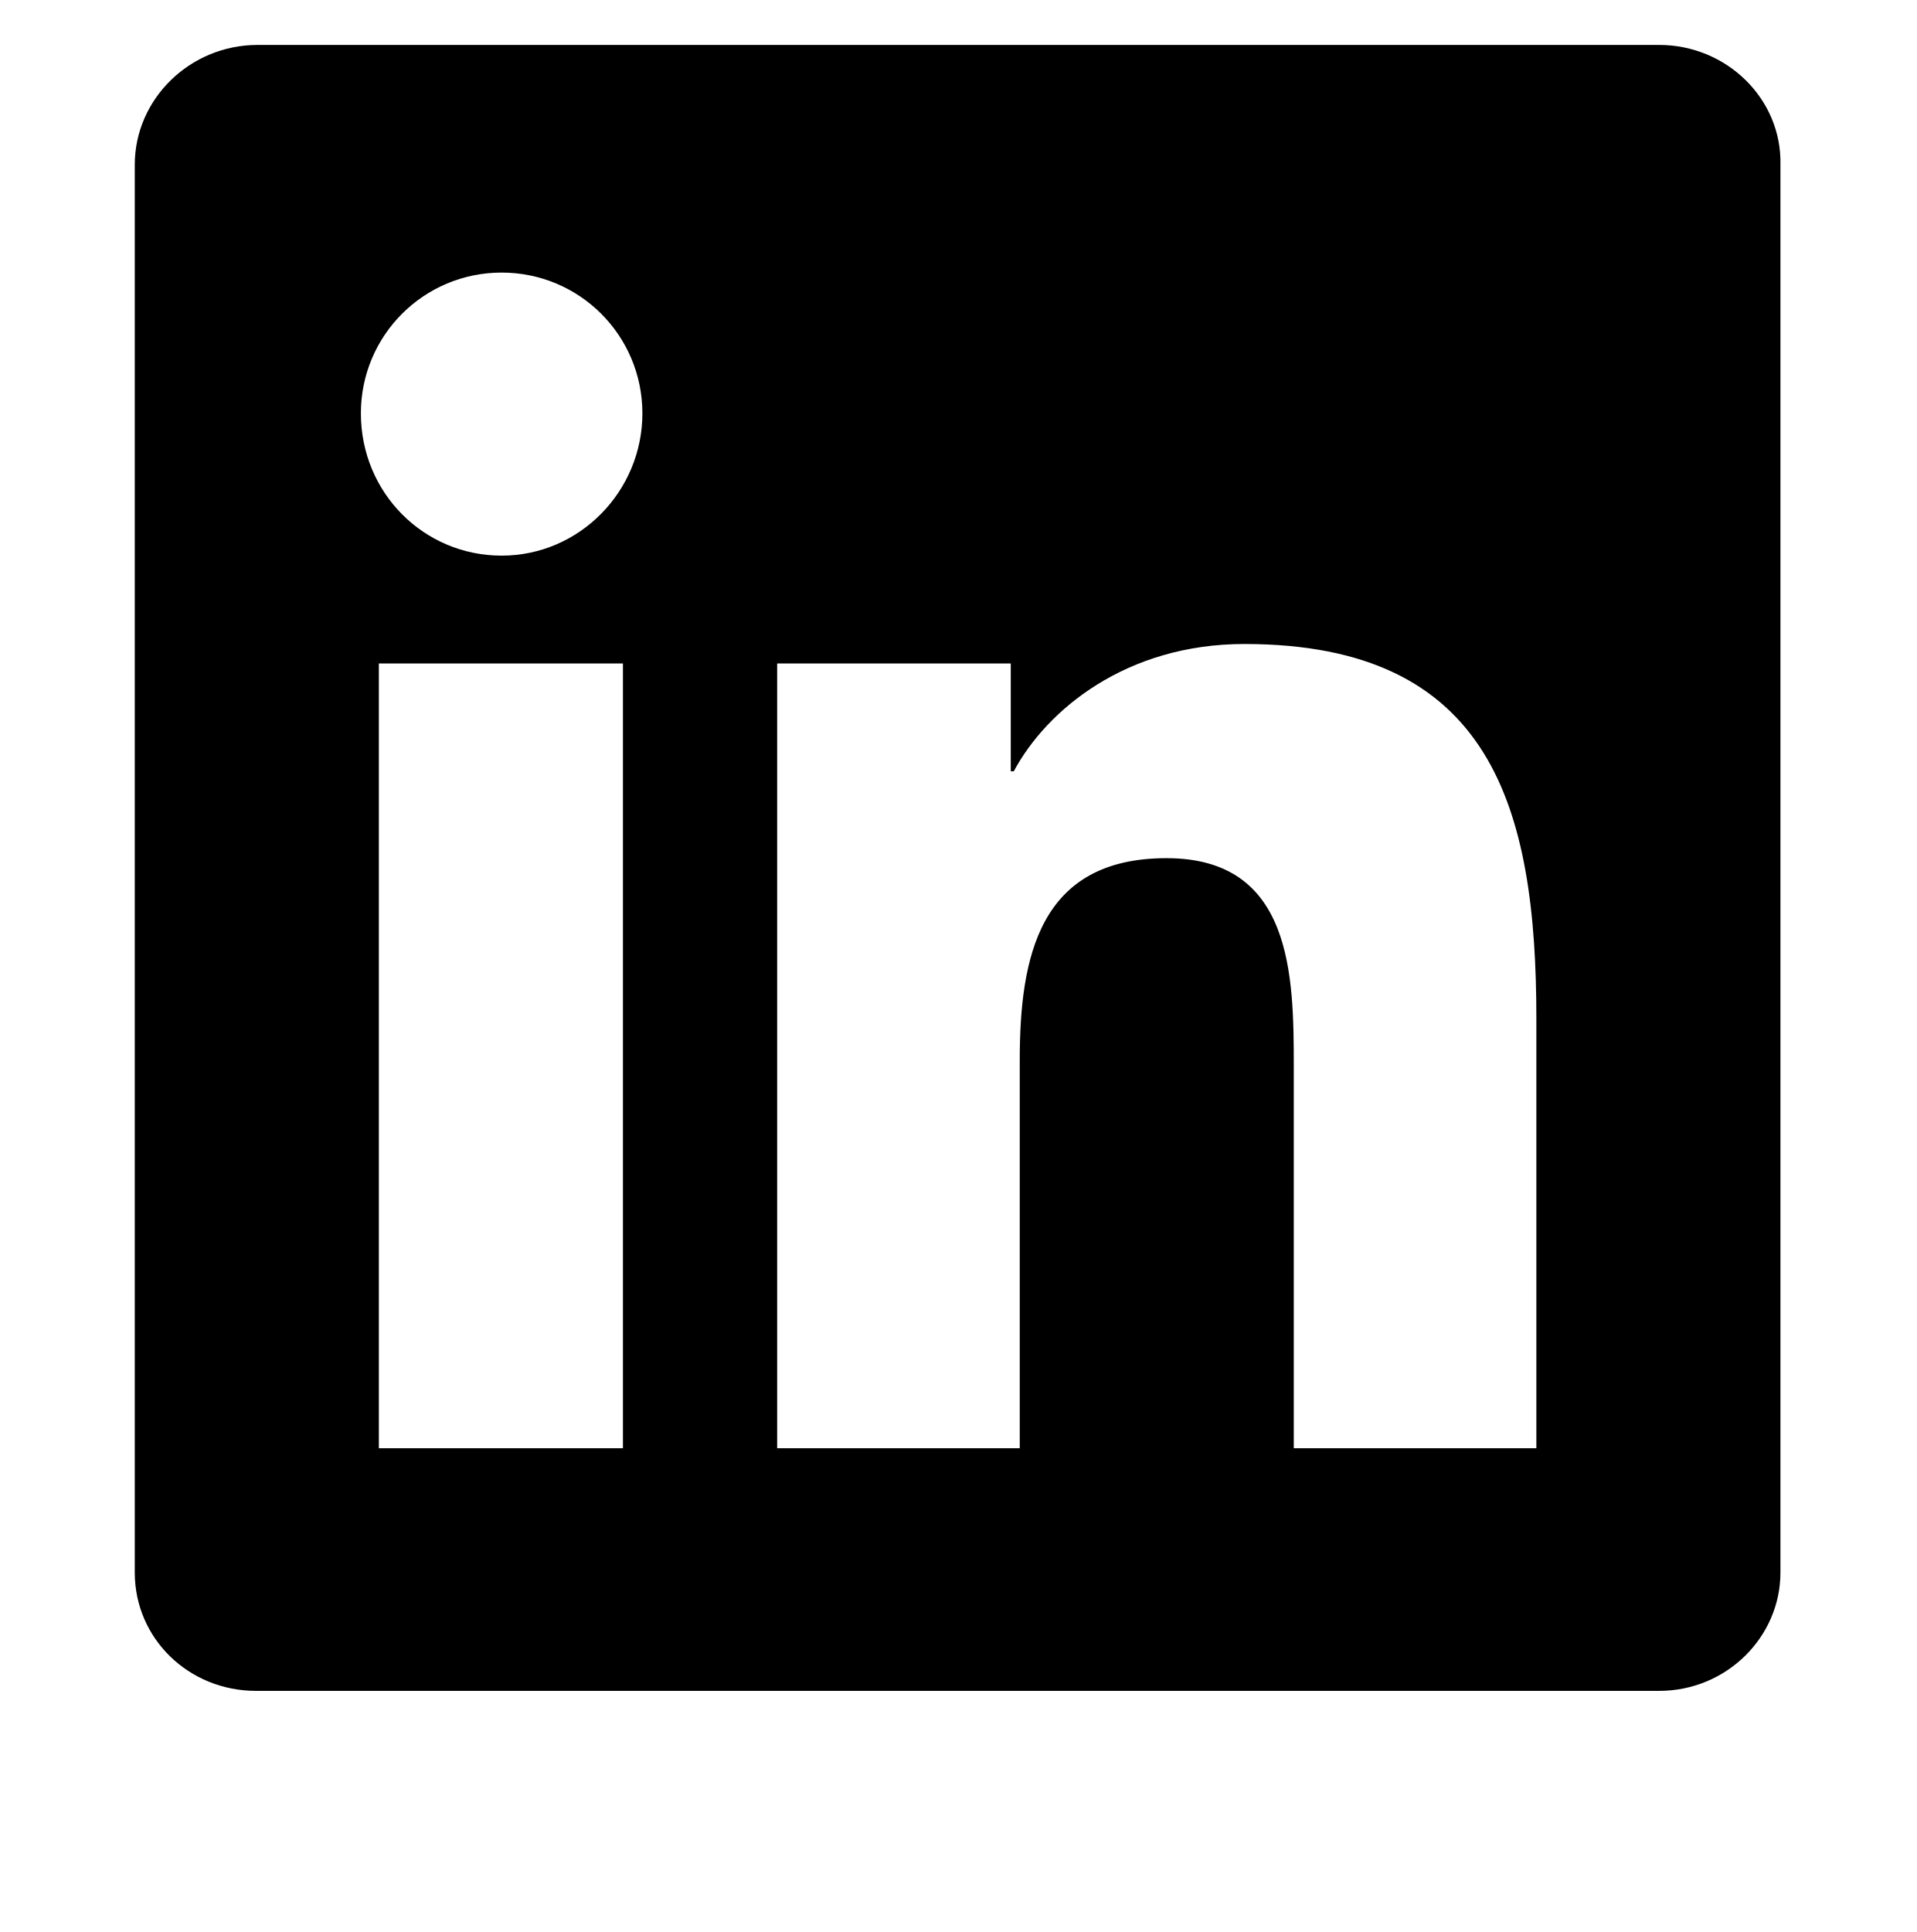
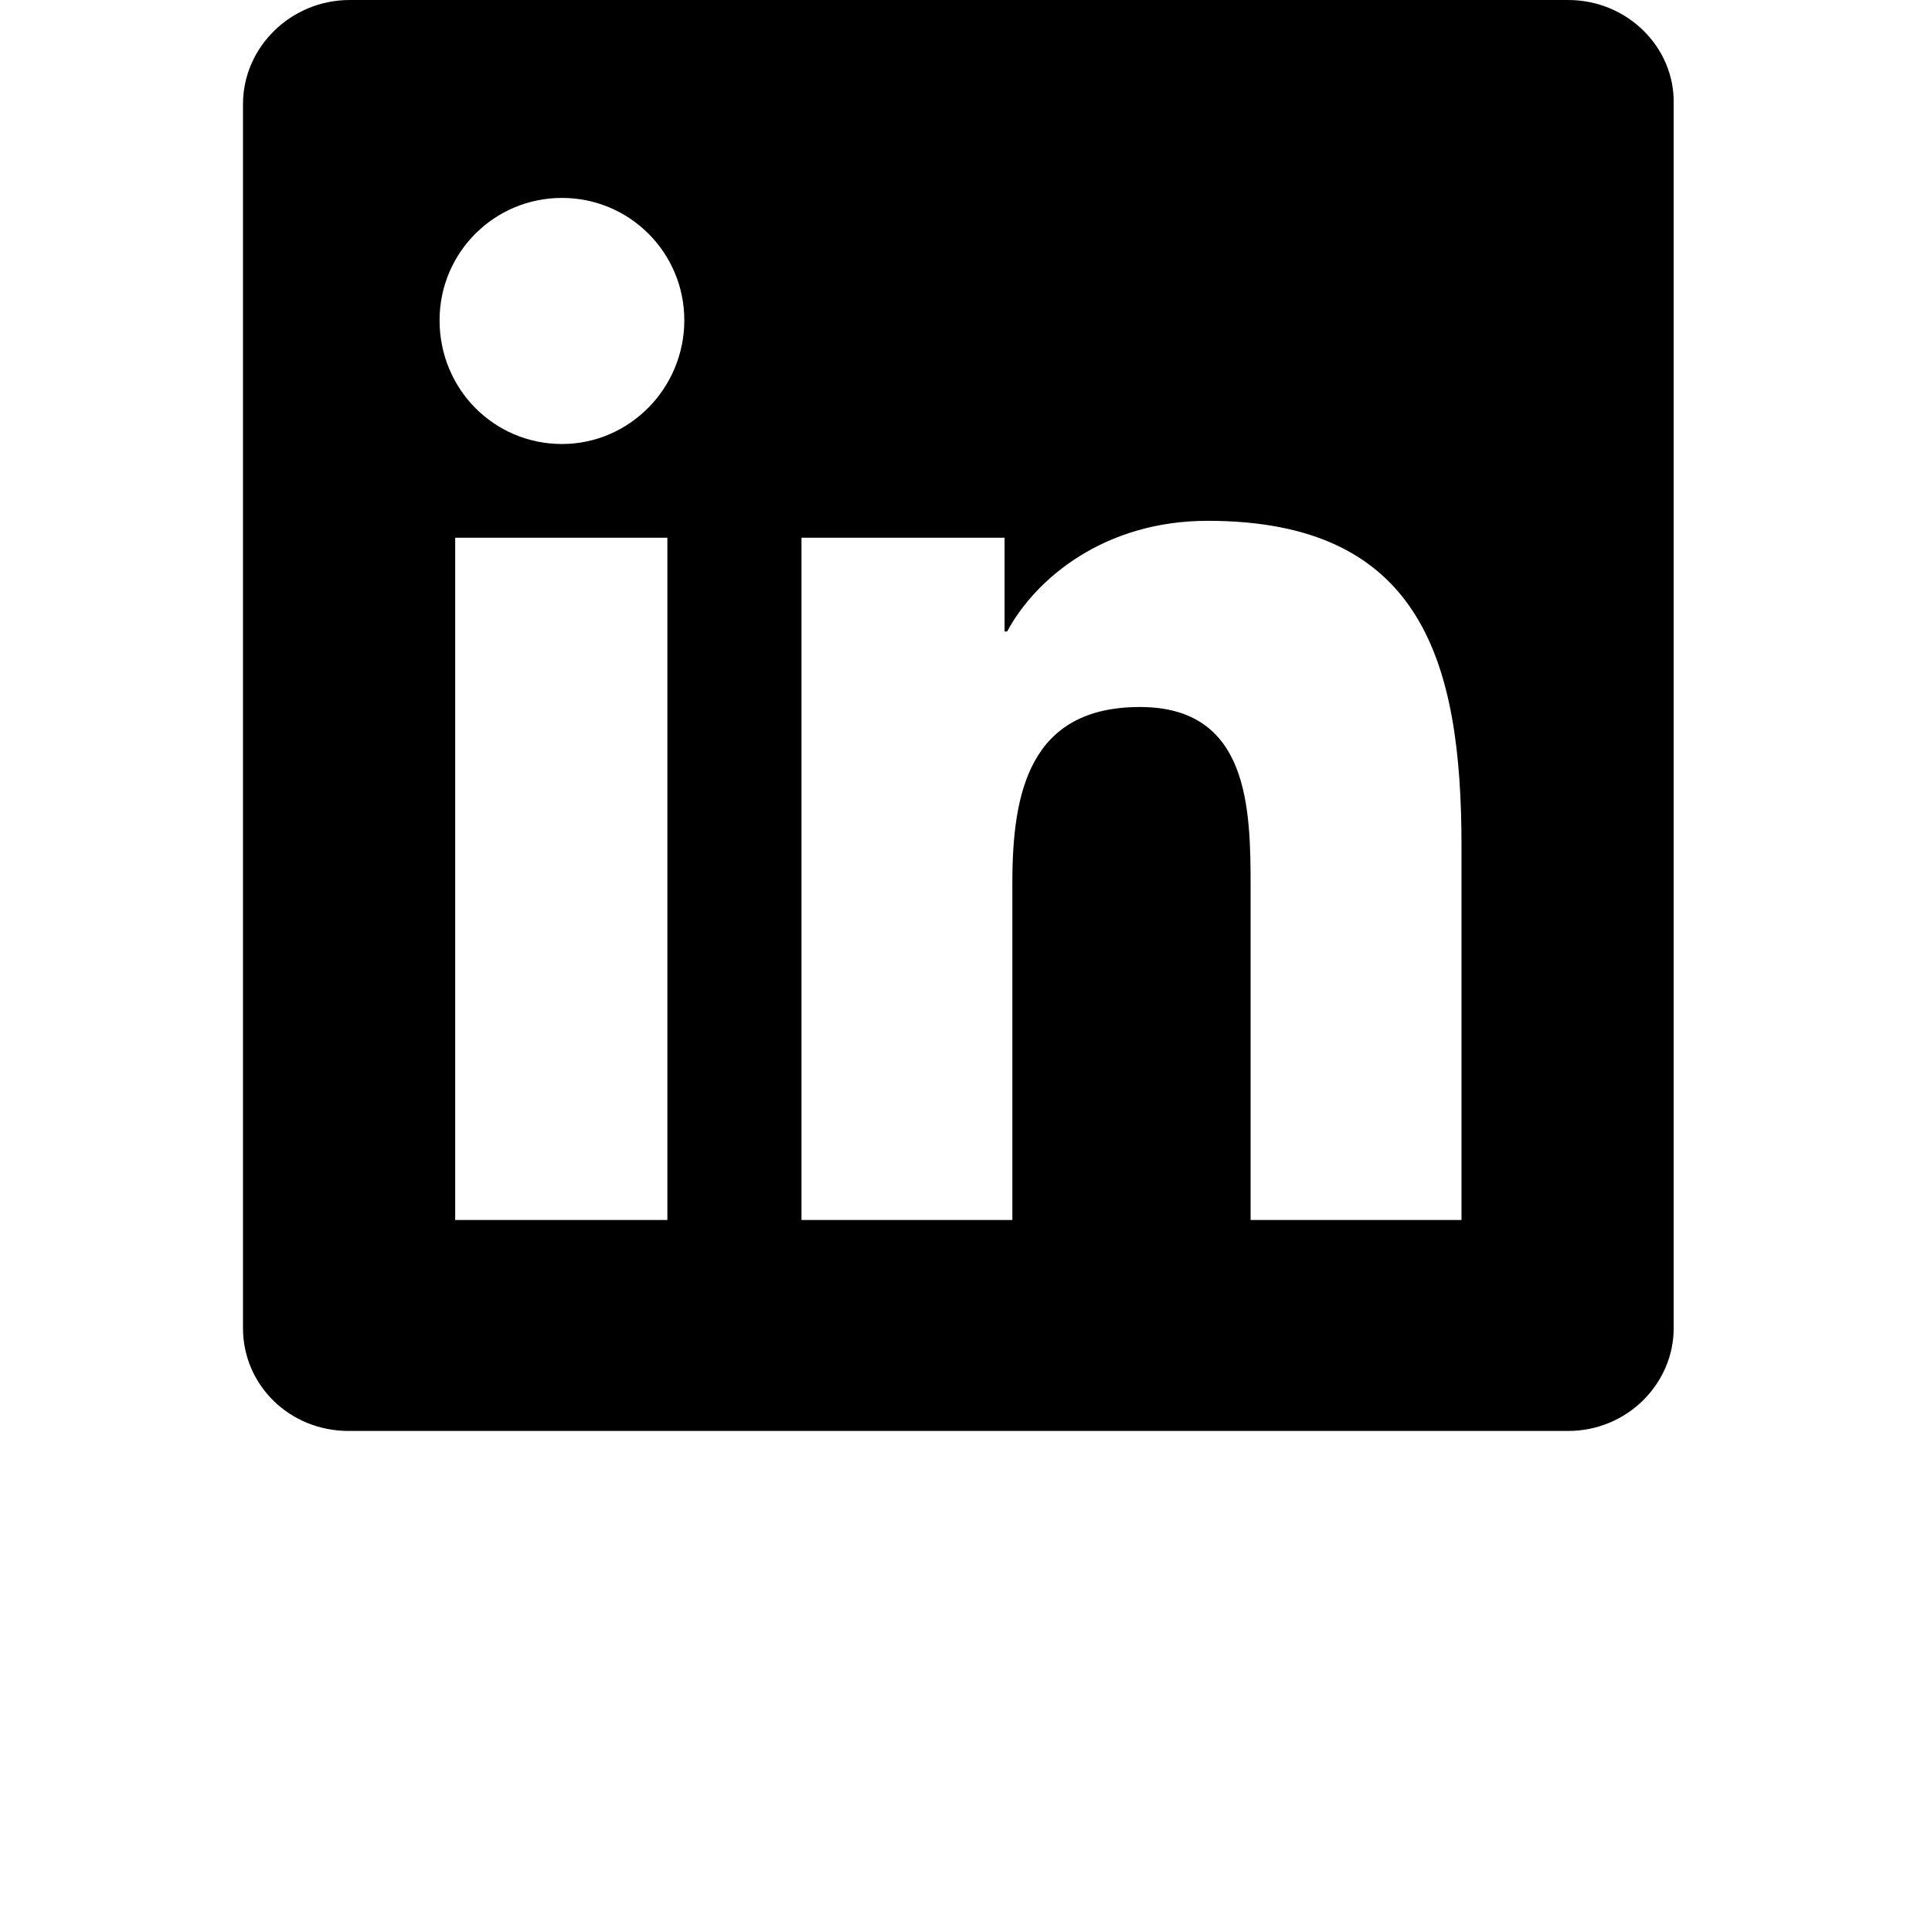
- <svg xmlns="http://www.w3.org/2000/svg" version="1.1" id="All_glyphs" x="0px" y="0px" viewBox="0 0 128 129" enable-background="new 0 0 128 129" xml:space="preserve">
-   <path d="M110.8,3H17.2C12.7,3,9,6.6,9,11V105c0,4.4,3.6,7.9,8.1,7.9h93.7c4.5,0,8.1-3.6,8.1-7.9V11C119,6.6,115.3,3,110.8,3z   M41.6,96.7H25.3V44.3h16.3V96.7z M33.5,37.1c-5.2,0-9.4-4.2-9.4-9.5c0-5.2,4.2-9.4,9.4-9.4c5.2,0,9.4,4.2,9.4,9.4  C42.9,32.8,38.7,37.1,33.5,37.1z M102.7,96.7H86.4V71.2c0-6.1-0.1-13.9-8.5-13.9c-8.5,0-9.8,6.6-9.8,13.5v25.9H51.9V44.3h15.6v7.2  h0.2c2.2-4.1,7.5-8.5,15.4-8.5c16.5,0,19.5,10.9,19.5,25V96.7z" />
+ <svg xmlns="http://www.w3.org/2000/svg" version="1.1" x="0px" y="0px" width="128px" height="129px" viewBox="0 0 128 129" enable-background="new 0 0 128 129" xml:space="preserve">
+   <g id="Layer_3">
+ </g>
+   <g id="Layer_2">
+     <path d="M104.729,0H23.356c-3.912,0-7.129,3.13-7.129,6.956v81.72c0,3.825,3.13,6.868,7.042,6.868h81.459   c3.912,0,7.043-3.13,7.043-6.868V6.956C111.858,3.13,108.641,0,104.729,0z M44.568,81.46h-14.17V35.905h14.17V81.46z    M37.527,29.646c-4.521,0-8.172-3.651-8.172-8.259c0-4.521,3.65-8.172,8.172-8.172c4.521,0,8.172,3.651,8.172,8.172   C45.699,25.907,42.048,29.646,37.527,29.646z M97.688,81.46H83.517V59.291c0-5.303-0.087-12.084-7.39-12.084   c-7.39,0-8.521,5.738-8.521,11.737V81.46H53.524V35.905h13.562v6.26h0.173c1.913-3.565,6.521-7.39,13.389-7.39   c14.345,0,16.953,9.476,16.953,21.734V81.46H97.688z" />
+   </g>
</svg>
